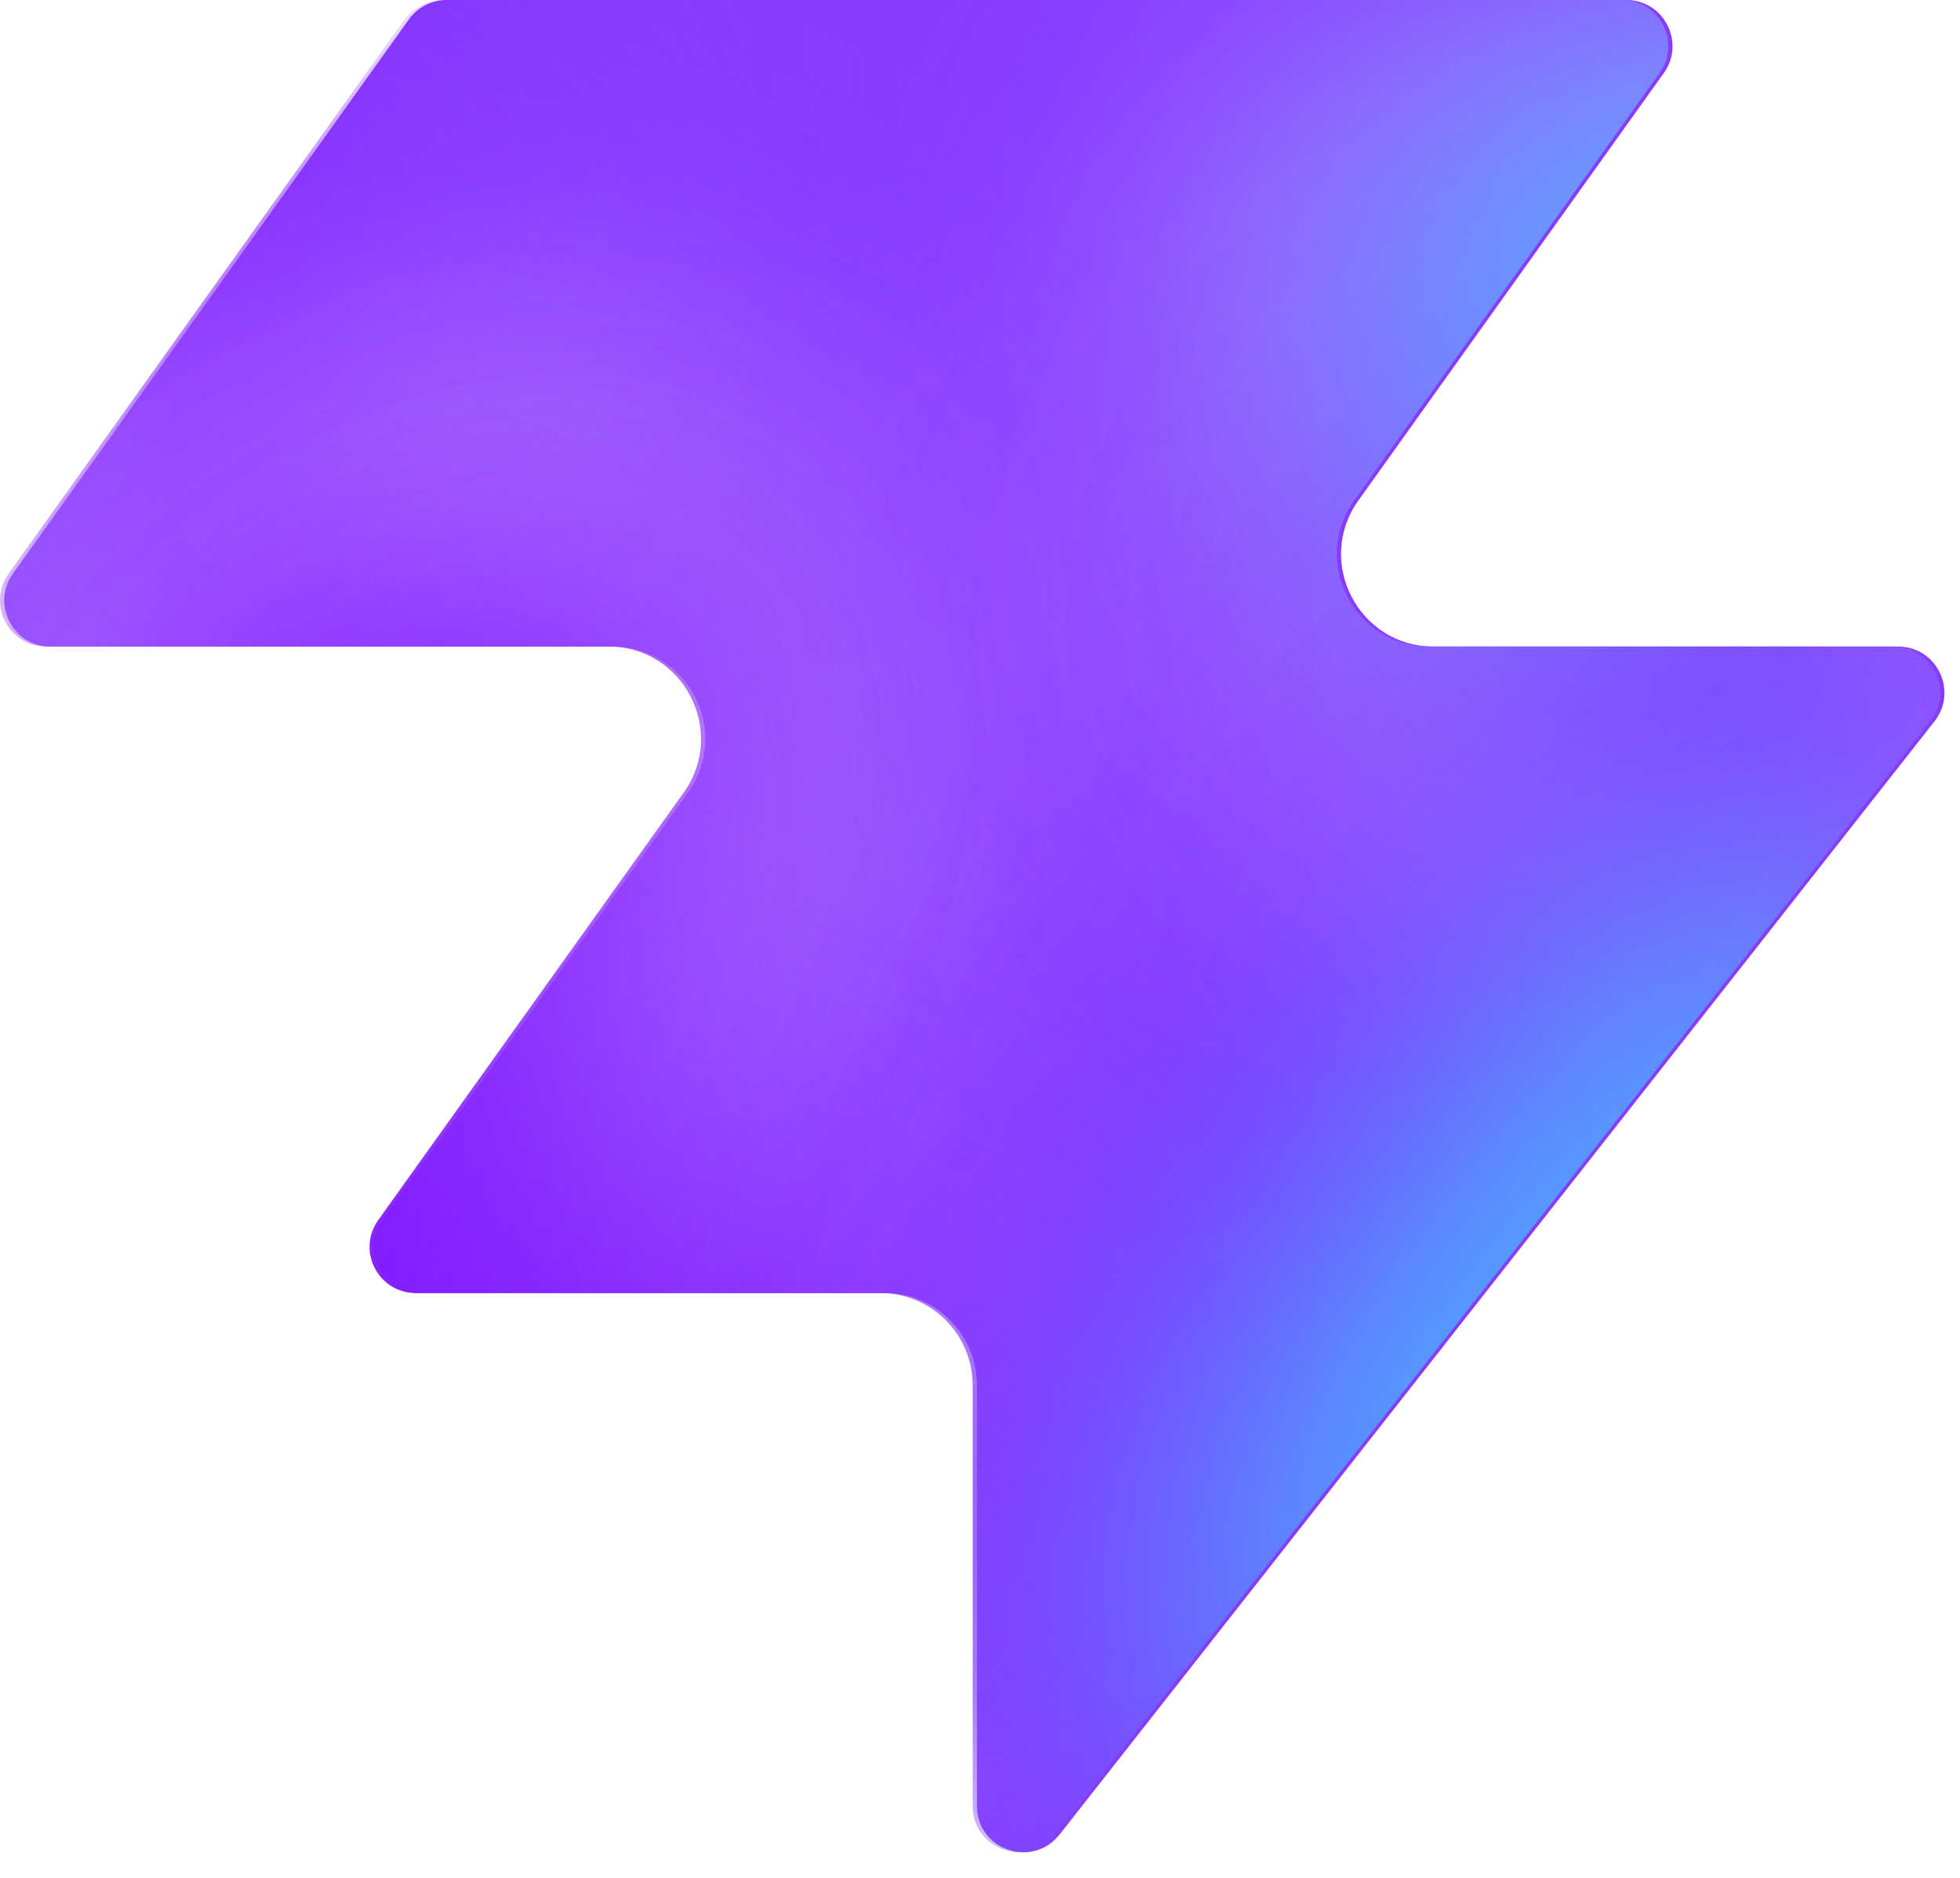
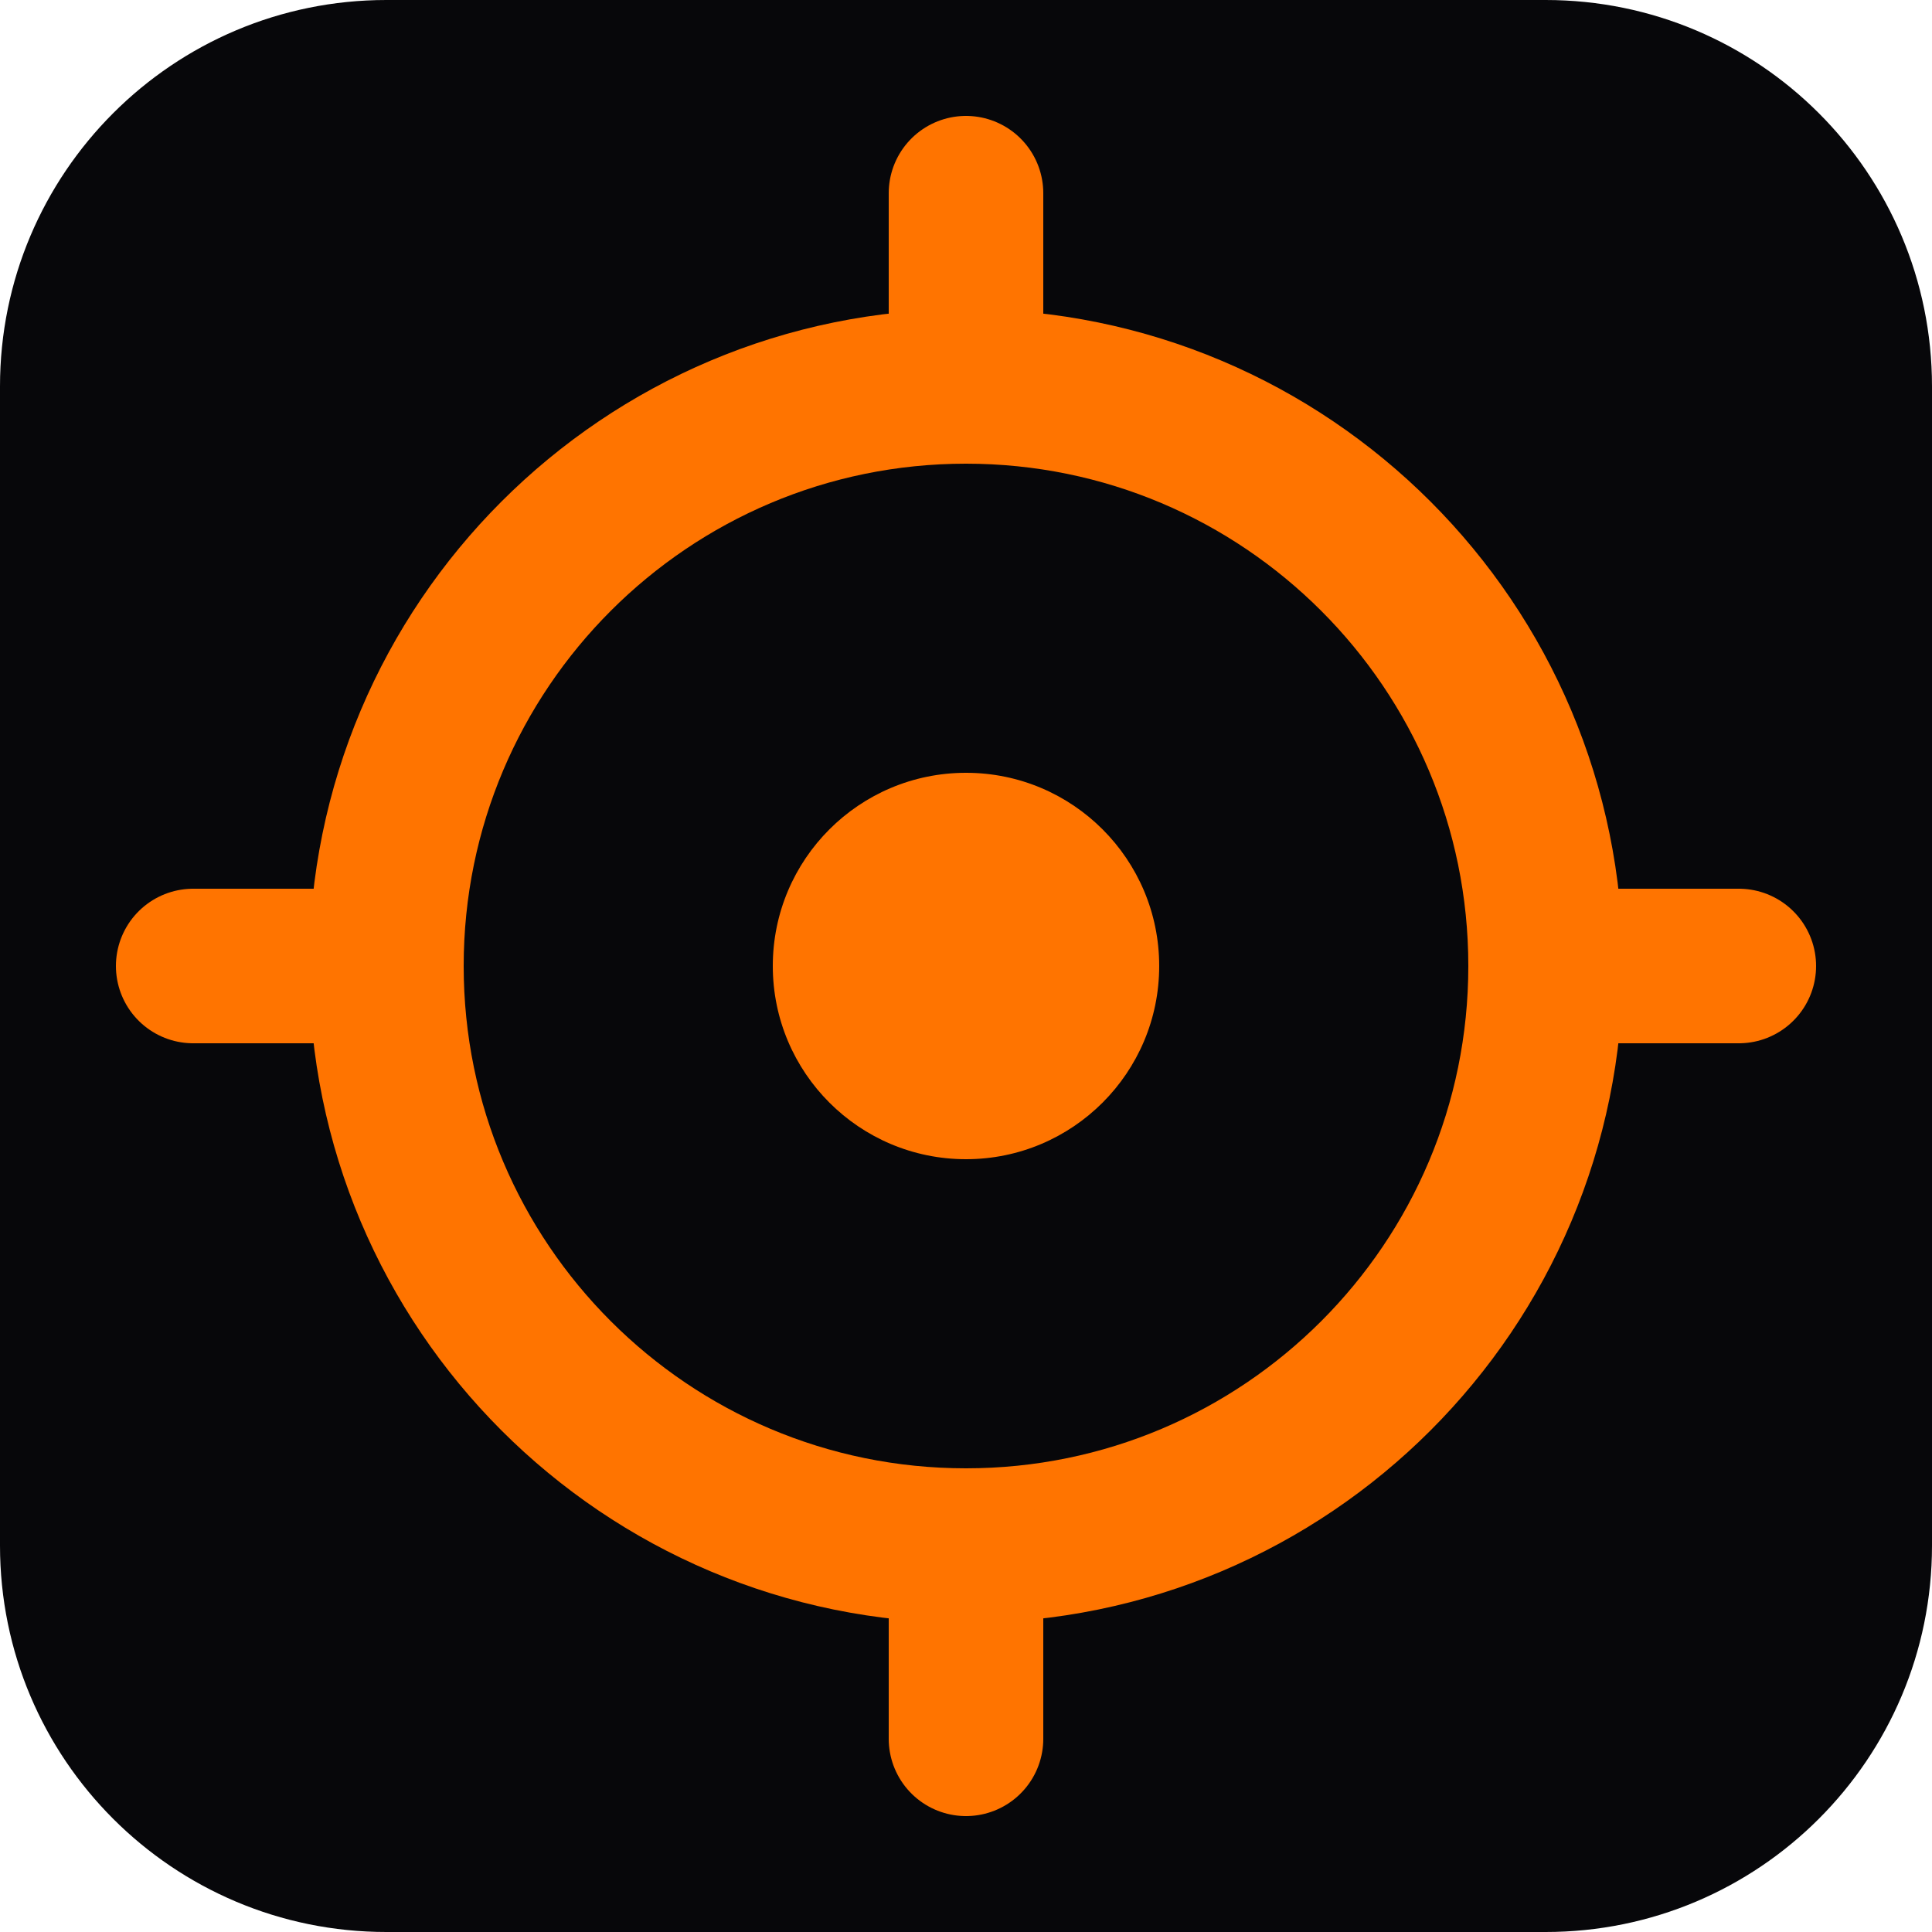
- <svg xmlns="http://www.w3.org/2000/svg" width="48" height="46" fill="none" viewBox="0 0 48 46">
-   <path fill="#863bff" d="M25.946 44.938c-.664.845-2.021.375-2.021-.698V33.937a2.26 2.26 0 0 0-2.262-2.262H10.287c-.92 0-1.456-1.04-.92-1.788l7.48-10.471c1.07-1.497 0-3.578-1.842-3.578H1.237c-.92 0-1.456-1.04-.92-1.788L10.013.474c.214-.297.556-.474.92-.474h28.894c.92 0 1.456 1.04.92 1.788l-7.48 10.471c-1.07 1.498 0 3.579 1.842 3.579h11.377c.943 0 1.473 1.088.89 1.83L25.947 44.94z" style="fill:#863bff;fill:color(display-p3 .525 .23 1);fill-opacity:1" />
-   <mask id="a" width="48" height="46" x="0" y="0" maskUnits="userSpaceOnUse" style="mask-type:alpha">
-     <path fill="#000" d="M25.842 44.938c-.664.844-2.021.375-2.021-.698V33.937a2.26 2.26 0 0 0-2.262-2.262H10.183c-.92 0-1.456-1.04-.92-1.788l7.48-10.471c1.07-1.498 0-3.579-1.842-3.579H1.133c-.92 0-1.456-1.04-.92-1.787L9.91.473c.214-.297.556-.474.92-.474h28.894c.92 0 1.456 1.04.92 1.788l-7.48 10.471c-1.07 1.498 0 3.578 1.842 3.578h11.377c.943 0 1.473 1.088.89 1.832L25.843 44.94z" style="fill:#000;fill-opacity:1" />
-   </mask>
-   <g mask="url(#a)">
-     <g filter="url(#b)">
-       <ellipse cx="5.508" cy="14.704" fill="#ede6ff" rx="5.508" ry="14.704" style="fill:#ede6ff;fill:color(display-p3 .927 .903 1);fill-opacity:1" transform="matrix(.00324 1 1 -.00324 -4.47 31.516)" />
-     </g>
-     <g filter="url(#c)">
-       <ellipse cx="10.399" cy="29.851" fill="#ede6ff" rx="10.399" ry="29.851" style="fill:#ede6ff;fill:color(display-p3 .927 .903 1);fill-opacity:1" transform="matrix(.00324 1 1 -.00324 -39.328 7.883)" />
-     </g>
-     <g filter="url(#d)">
-       <ellipse cx="5.508" cy="30.487" fill="#7e14ff" rx="5.508" ry="30.487" style="fill:#7e14ff;fill:color(display-p3 .492 .077 1);fill-opacity:1" transform="rotate(89.814 -25.913 -14.639)scale(1 -1)" />
-     </g>
-     <g filter="url(#e)">
-       <ellipse cx="5.508" cy="30.599" fill="#7e14ff" rx="5.508" ry="30.599" style="fill:#7e14ff;fill:color(display-p3 .492 .077 1);fill-opacity:1" transform="rotate(89.814 -32.644 -3.334)scale(1 -1)" />
-     </g>
-     <g filter="url(#f)">
-       <ellipse cx="5.508" cy="30.599" fill="#7e14ff" rx="5.508" ry="30.599" style="fill:#7e14ff;fill:color(display-p3 .492 .077 1);fill-opacity:1" transform="matrix(.00324 1 1 -.00324 -34.34 30.47)" />
-     </g>
-     <g filter="url(#g)">
-       <ellipse cx="14.072" cy="22.078" fill="#ede6ff" rx="14.072" ry="22.078" style="fill:#ede6ff;fill:color(display-p3 .927 .903 1);fill-opacity:1" transform="rotate(93.35 24.506 48.493)scale(-1 1)" />
-     </g>
-     <g filter="url(#h)">
-       <ellipse cx="3.47" cy="21.501" fill="#7e14ff" rx="3.47" ry="21.501" style="fill:#7e14ff;fill:color(display-p3 .492 .077 1);fill-opacity:1" transform="rotate(89.009 28.708 47.59)scale(-1 1)" />
-     </g>
-     <g filter="url(#i)">
-       <ellipse cx="3.47" cy="21.501" fill="#7e14ff" rx="3.47" ry="21.501" style="fill:#7e14ff;fill:color(display-p3 .492 .077 1);fill-opacity:1" transform="rotate(89.009 28.708 47.59)scale(-1 1)" />
-     </g>
-     <g filter="url(#j)">
-       <ellipse cx=".387" cy="8.972" fill="#7e14ff" rx="4.407" ry="29.108" style="fill:#7e14ff;fill:color(display-p3 .492 .077 1);fill-opacity:1" transform="rotate(39.51 .387 8.972)" />
-     </g>
-     <g filter="url(#k)">
-       <ellipse cx="47.523" cy="-6.092" fill="#7e14ff" rx="4.407" ry="29.108" style="fill:#7e14ff;fill:color(display-p3 .492 .077 1);fill-opacity:1" transform="rotate(37.892 47.523 -6.092)" />
-     </g>
-     <g filter="url(#l)">
-       <ellipse cx="41.412" cy="6.333" fill="#47bfff" rx="5.971" ry="9.665" style="fill:#47bfff;fill:color(display-p3 .28 .748 1);fill-opacity:1" transform="rotate(37.892 41.412 6.333)" />
-     </g>
-     <g filter="url(#m)">
-       <ellipse cx="-1.879" cy="38.332" fill="#7e14ff" rx="4.407" ry="29.108" style="fill:#7e14ff;fill:color(display-p3 .492 .077 1);fill-opacity:1" transform="rotate(37.892 -1.88 38.332)" />
-     </g>
-     <g filter="url(#n)">
-       <ellipse cx="-1.879" cy="38.332" fill="#7e14ff" rx="4.407" ry="29.108" style="fill:#7e14ff;fill:color(display-p3 .492 .077 1);fill-opacity:1" transform="rotate(37.892 -1.88 38.332)" />
-     </g>
-     <g filter="url(#o)">
-       <ellipse cx="35.651" cy="29.907" fill="#7e14ff" rx="4.407" ry="29.108" style="fill:#7e14ff;fill:color(display-p3 .492 .077 1);fill-opacity:1" transform="rotate(37.892 35.651 29.907)" />
-     </g>
-     <g filter="url(#p)">
-       <ellipse cx="38.418" cy="32.4" fill="#47bfff" rx="5.971" ry="15.297" style="fill:#47bfff;fill:color(display-p3 .28 .748 1);fill-opacity:1" transform="rotate(37.892 38.418 32.4)" />
-     </g>
-   </g>
-   <defs>
-     <filter id="b" width="60.045" height="41.654" x="-19.77" y="16.149" color-interpolation-filters="sRGB" filterUnits="userSpaceOnUse">
-       <feFlood flood-opacity="0" result="BackgroundImageFix" />
-       <feBlend in="SourceGraphic" in2="BackgroundImageFix" result="shape" />
-       <feGaussianBlur result="effect1_foregroundBlur_2002_17158" stdDeviation="7.659" />
-     </filter>
-     <filter id="c" width="90.34" height="51.437" x="-54.613" y="-7.533" color-interpolation-filters="sRGB" filterUnits="userSpaceOnUse">
-       <feFlood flood-opacity="0" result="BackgroundImageFix" />
-       <feBlend in="SourceGraphic" in2="BackgroundImageFix" result="shape" />
-       <feGaussianBlur result="effect1_foregroundBlur_2002_17158" stdDeviation="7.659" />
-     </filter>
-     <filter id="d" width="79.355" height="29.4" x="-49.64" y="2.03" color-interpolation-filters="sRGB" filterUnits="userSpaceOnUse">
-       <feFlood flood-opacity="0" result="BackgroundImageFix" />
-       <feBlend in="SourceGraphic" in2="BackgroundImageFix" result="shape" />
-       <feGaussianBlur result="effect1_foregroundBlur_2002_17158" stdDeviation="4.596" />
-     </filter>
-     <filter id="e" width="79.579" height="29.4" x="-45.045" y="20.029" color-interpolation-filters="sRGB" filterUnits="userSpaceOnUse">
-       <feFlood flood-opacity="0" result="BackgroundImageFix" />
-       <feBlend in="SourceGraphic" in2="BackgroundImageFix" result="shape" />
-       <feGaussianBlur result="effect1_foregroundBlur_2002_17158" stdDeviation="4.596" />
-     </filter>
-     <filter id="f" width="79.579" height="29.4" x="-43.513" y="21.178" color-interpolation-filters="sRGB" filterUnits="userSpaceOnUse">
-       <feFlood flood-opacity="0" result="BackgroundImageFix" />
-       <feBlend in="SourceGraphic" in2="BackgroundImageFix" result="shape" />
-       <feGaussianBlur result="effect1_foregroundBlur_2002_17158" stdDeviation="4.596" />
-     </filter>
-     <filter id="g" width="74.749" height="58.852" x="15.756" y="-17.901" color-interpolation-filters="sRGB" filterUnits="userSpaceOnUse">
-       <feFlood flood-opacity="0" result="BackgroundImageFix" />
-       <feBlend in="SourceGraphic" in2="BackgroundImageFix" result="shape" />
-       <feGaussianBlur result="effect1_foregroundBlur_2002_17158" stdDeviation="7.659" />
-     </filter>
-     <filter id="h" width="61.377" height="25.362" x="23.548" y="2.284" color-interpolation-filters="sRGB" filterUnits="userSpaceOnUse">
-       <feFlood flood-opacity="0" result="BackgroundImageFix" />
-       <feBlend in="SourceGraphic" in2="BackgroundImageFix" result="shape" />
-       <feGaussianBlur result="effect1_foregroundBlur_2002_17158" stdDeviation="4.596" />
-     </filter>
-     <filter id="i" width="61.377" height="25.362" x="23.548" y="2.284" color-interpolation-filters="sRGB" filterUnits="userSpaceOnUse">
-       <feFlood flood-opacity="0" result="BackgroundImageFix" />
-       <feBlend in="SourceGraphic" in2="BackgroundImageFix" result="shape" />
-       <feGaussianBlur result="effect1_foregroundBlur_2002_17158" stdDeviation="4.596" />
-     </filter>
-     <filter id="j" width="56.045" height="63.649" x="-27.636" y="-22.853" color-interpolation-filters="sRGB" filterUnits="userSpaceOnUse">
-       <feFlood flood-opacity="0" result="BackgroundImageFix" />
-       <feBlend in="SourceGraphic" in2="BackgroundImageFix" result="shape" />
-       <feGaussianBlur result="effect1_foregroundBlur_2002_17158" stdDeviation="4.596" />
-     </filter>
-     <filter id="k" width="54.814" height="64.646" x="20.116" y="-38.415" color-interpolation-filters="sRGB" filterUnits="userSpaceOnUse">
-       <feFlood flood-opacity="0" result="BackgroundImageFix" />
-       <feBlend in="SourceGraphic" in2="BackgroundImageFix" result="shape" />
-       <feGaussianBlur result="effect1_foregroundBlur_2002_17158" stdDeviation="4.596" />
-     </filter>
-     <filter id="l" width="33.541" height="35.313" x="24.641" y="-11.323" color-interpolation-filters="sRGB" filterUnits="userSpaceOnUse">
-       <feFlood flood-opacity="0" result="BackgroundImageFix" />
-       <feBlend in="SourceGraphic" in2="BackgroundImageFix" result="shape" />
-       <feGaussianBlur result="effect1_foregroundBlur_2002_17158" stdDeviation="4.596" />
-     </filter>
-     <filter id="m" width="54.814" height="64.646" x="-29.286" y="6.009" color-interpolation-filters="sRGB" filterUnits="userSpaceOnUse">
-       <feFlood flood-opacity="0" result="BackgroundImageFix" />
-       <feBlend in="SourceGraphic" in2="BackgroundImageFix" result="shape" />
-       <feGaussianBlur result="effect1_foregroundBlur_2002_17158" stdDeviation="4.596" />
-     </filter>
-     <filter id="n" width="54.814" height="64.646" x="-29.286" y="6.009" color-interpolation-filters="sRGB" filterUnits="userSpaceOnUse">
-       <feFlood flood-opacity="0" result="BackgroundImageFix" />
-       <feBlend in="SourceGraphic" in2="BackgroundImageFix" result="shape" />
-       <feGaussianBlur result="effect1_foregroundBlur_2002_17158" stdDeviation="4.596" />
-     </filter>
-     <filter id="o" width="54.814" height="64.646" x="8.244" y="-2.416" color-interpolation-filters="sRGB" filterUnits="userSpaceOnUse">
-       <feFlood flood-opacity="0" result="BackgroundImageFix" />
-       <feBlend in="SourceGraphic" in2="BackgroundImageFix" result="shape" />
-       <feGaussianBlur result="effect1_foregroundBlur_2002_17158" stdDeviation="4.596" />
-     </filter>
-     <filter id="p" width="39.409" height="43.623" x="18.713" y="10.588" color-interpolation-filters="sRGB" filterUnits="userSpaceOnUse">
-       <feFlood flood-opacity="0" result="BackgroundImageFix" />
-       <feBlend in="SourceGraphic" in2="BackgroundImageFix" result="shape" />
-       <feGaussianBlur result="effect1_foregroundBlur_2002_17158" stdDeviation="4.596" />
-     </filter>
-   </defs>
+ <svg xmlns="http://www.w3.org/2000/svg" viewBox="0 0 100 100">
+   <rect width="100" height="100" rx="20" fill="#07070a" />
+   <circle cx="50" cy="50" r="30" fill="none" stroke="#FF7400" stroke-width="8" />
+   <circle cx="50" cy="50" r="10" fill="#FF7400" />
+   <path d="M 50 10 L 50 20 M 50 80 L 50 90 M 10 50 L 20 50 M 80 50 L 90 50" stroke="#FF7400" stroke-width="8" stroke-linecap="round" />
</svg>
